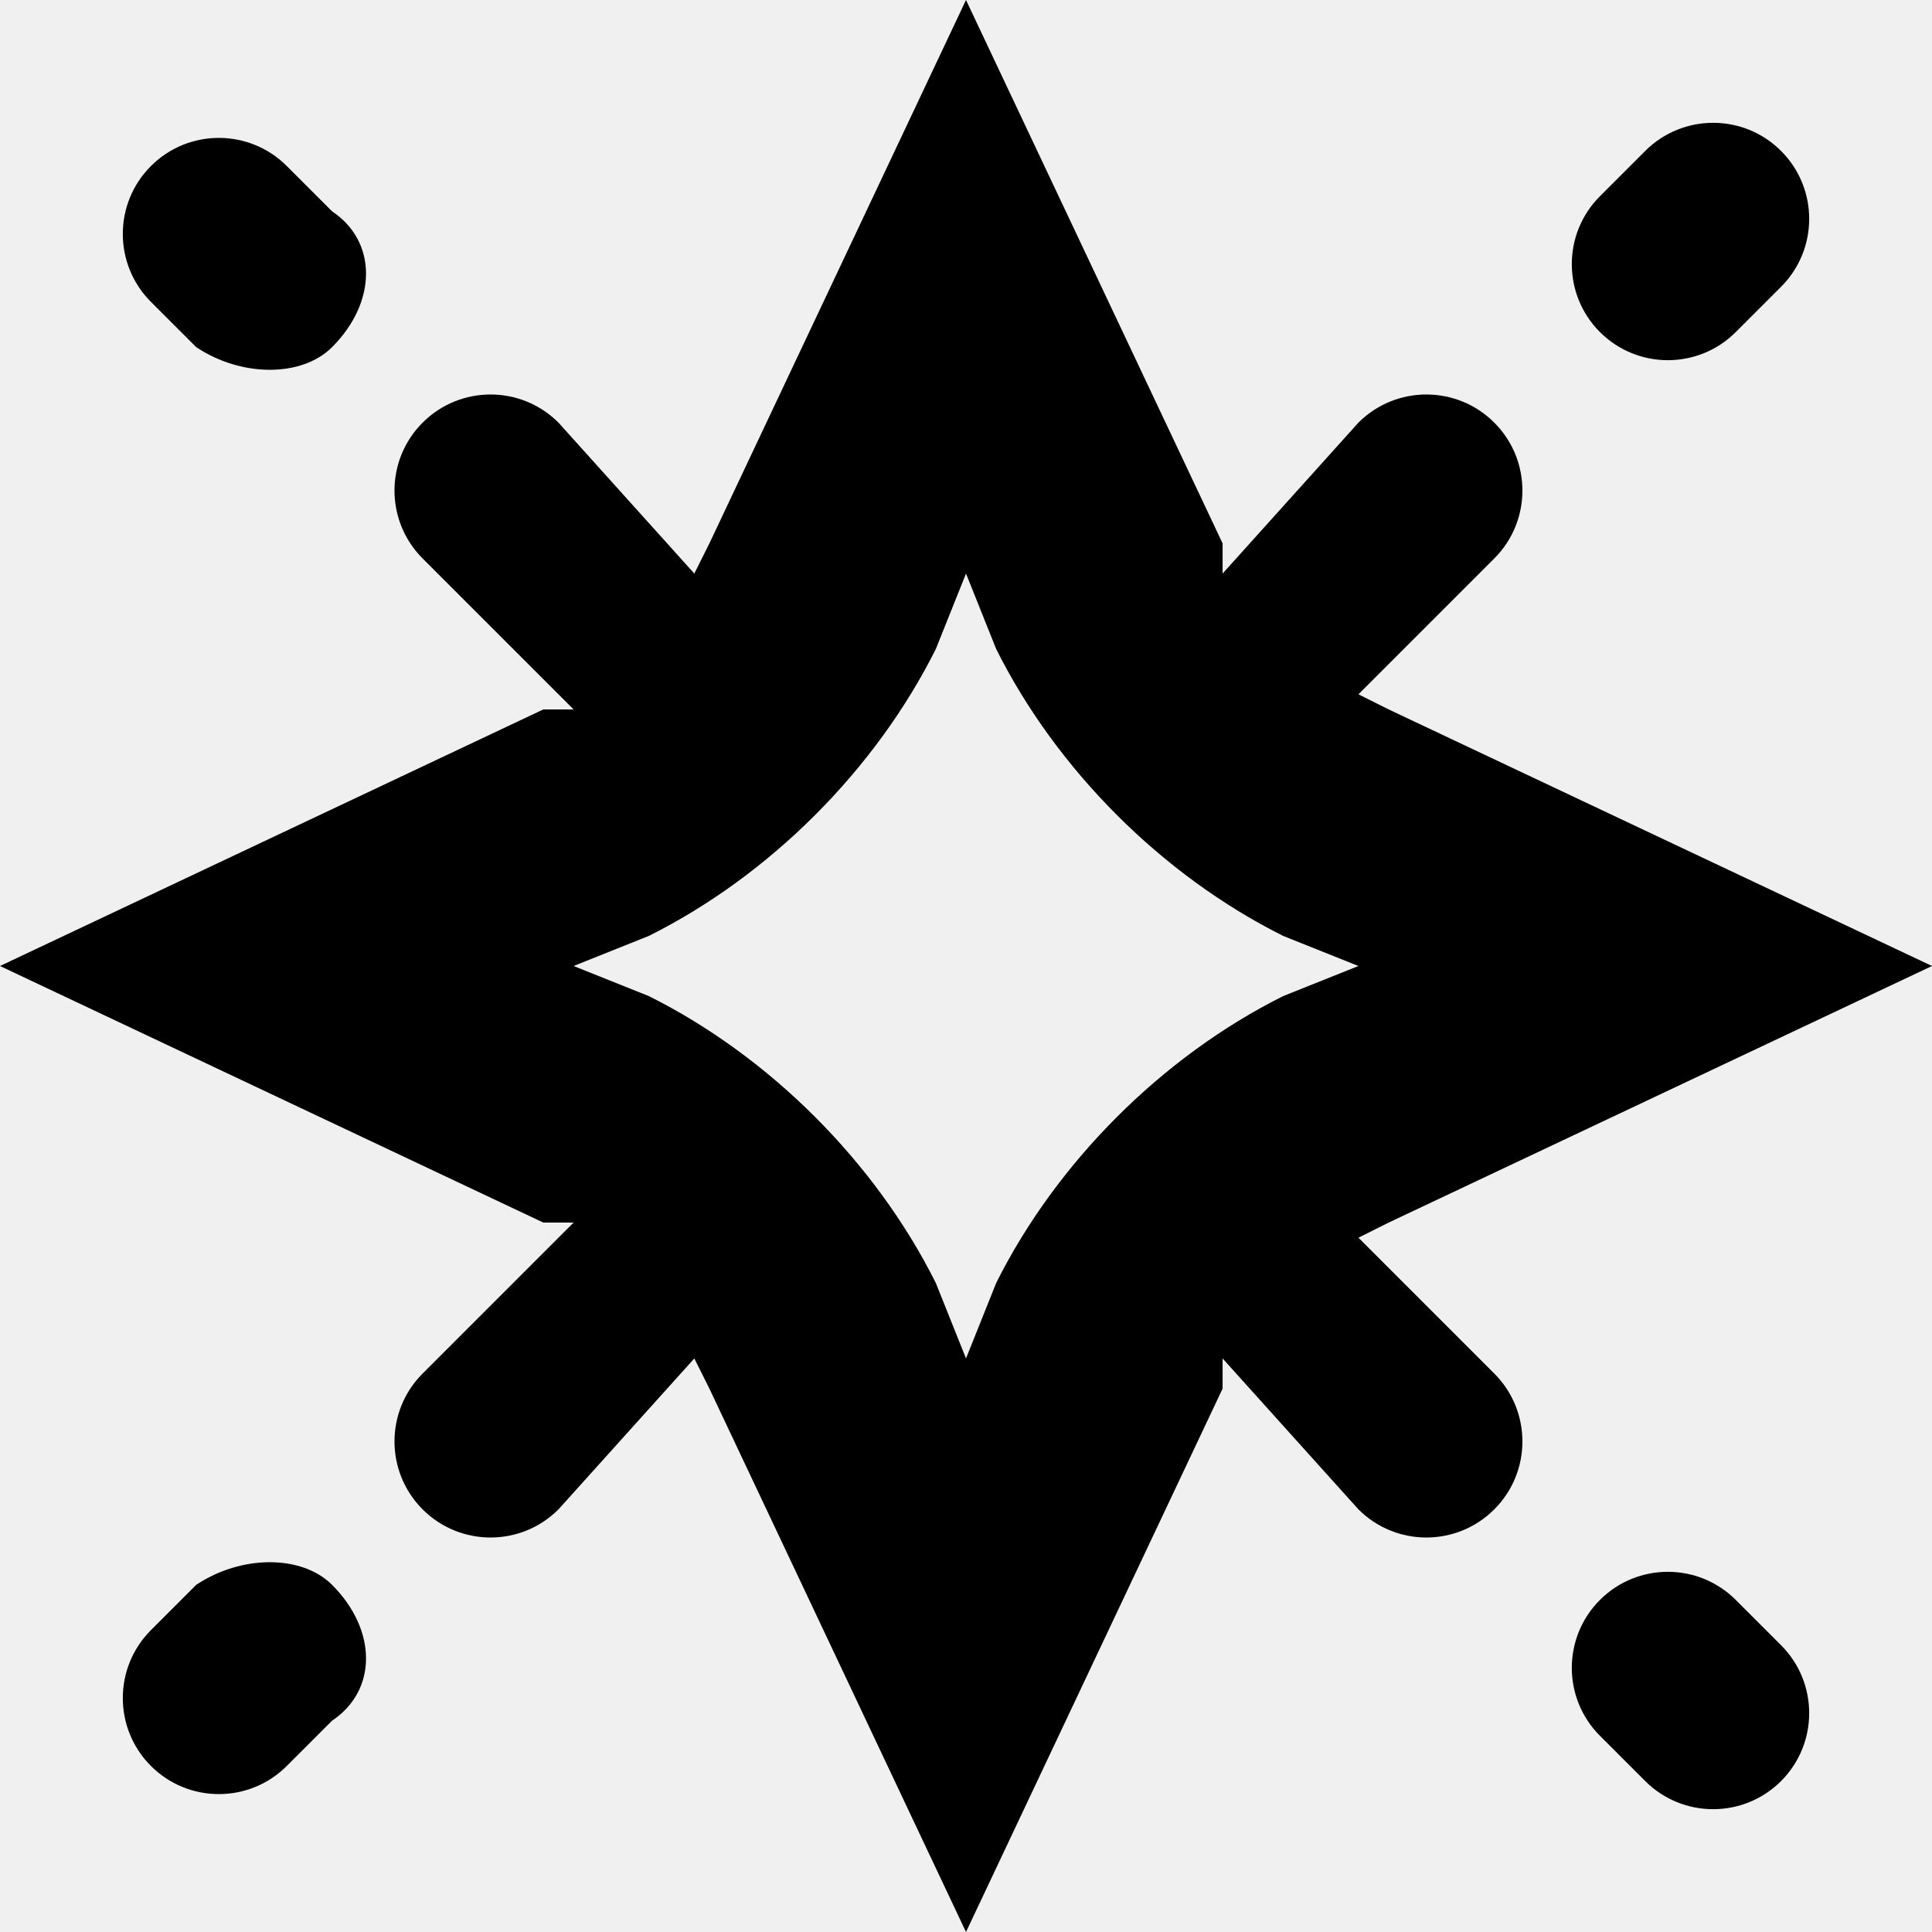
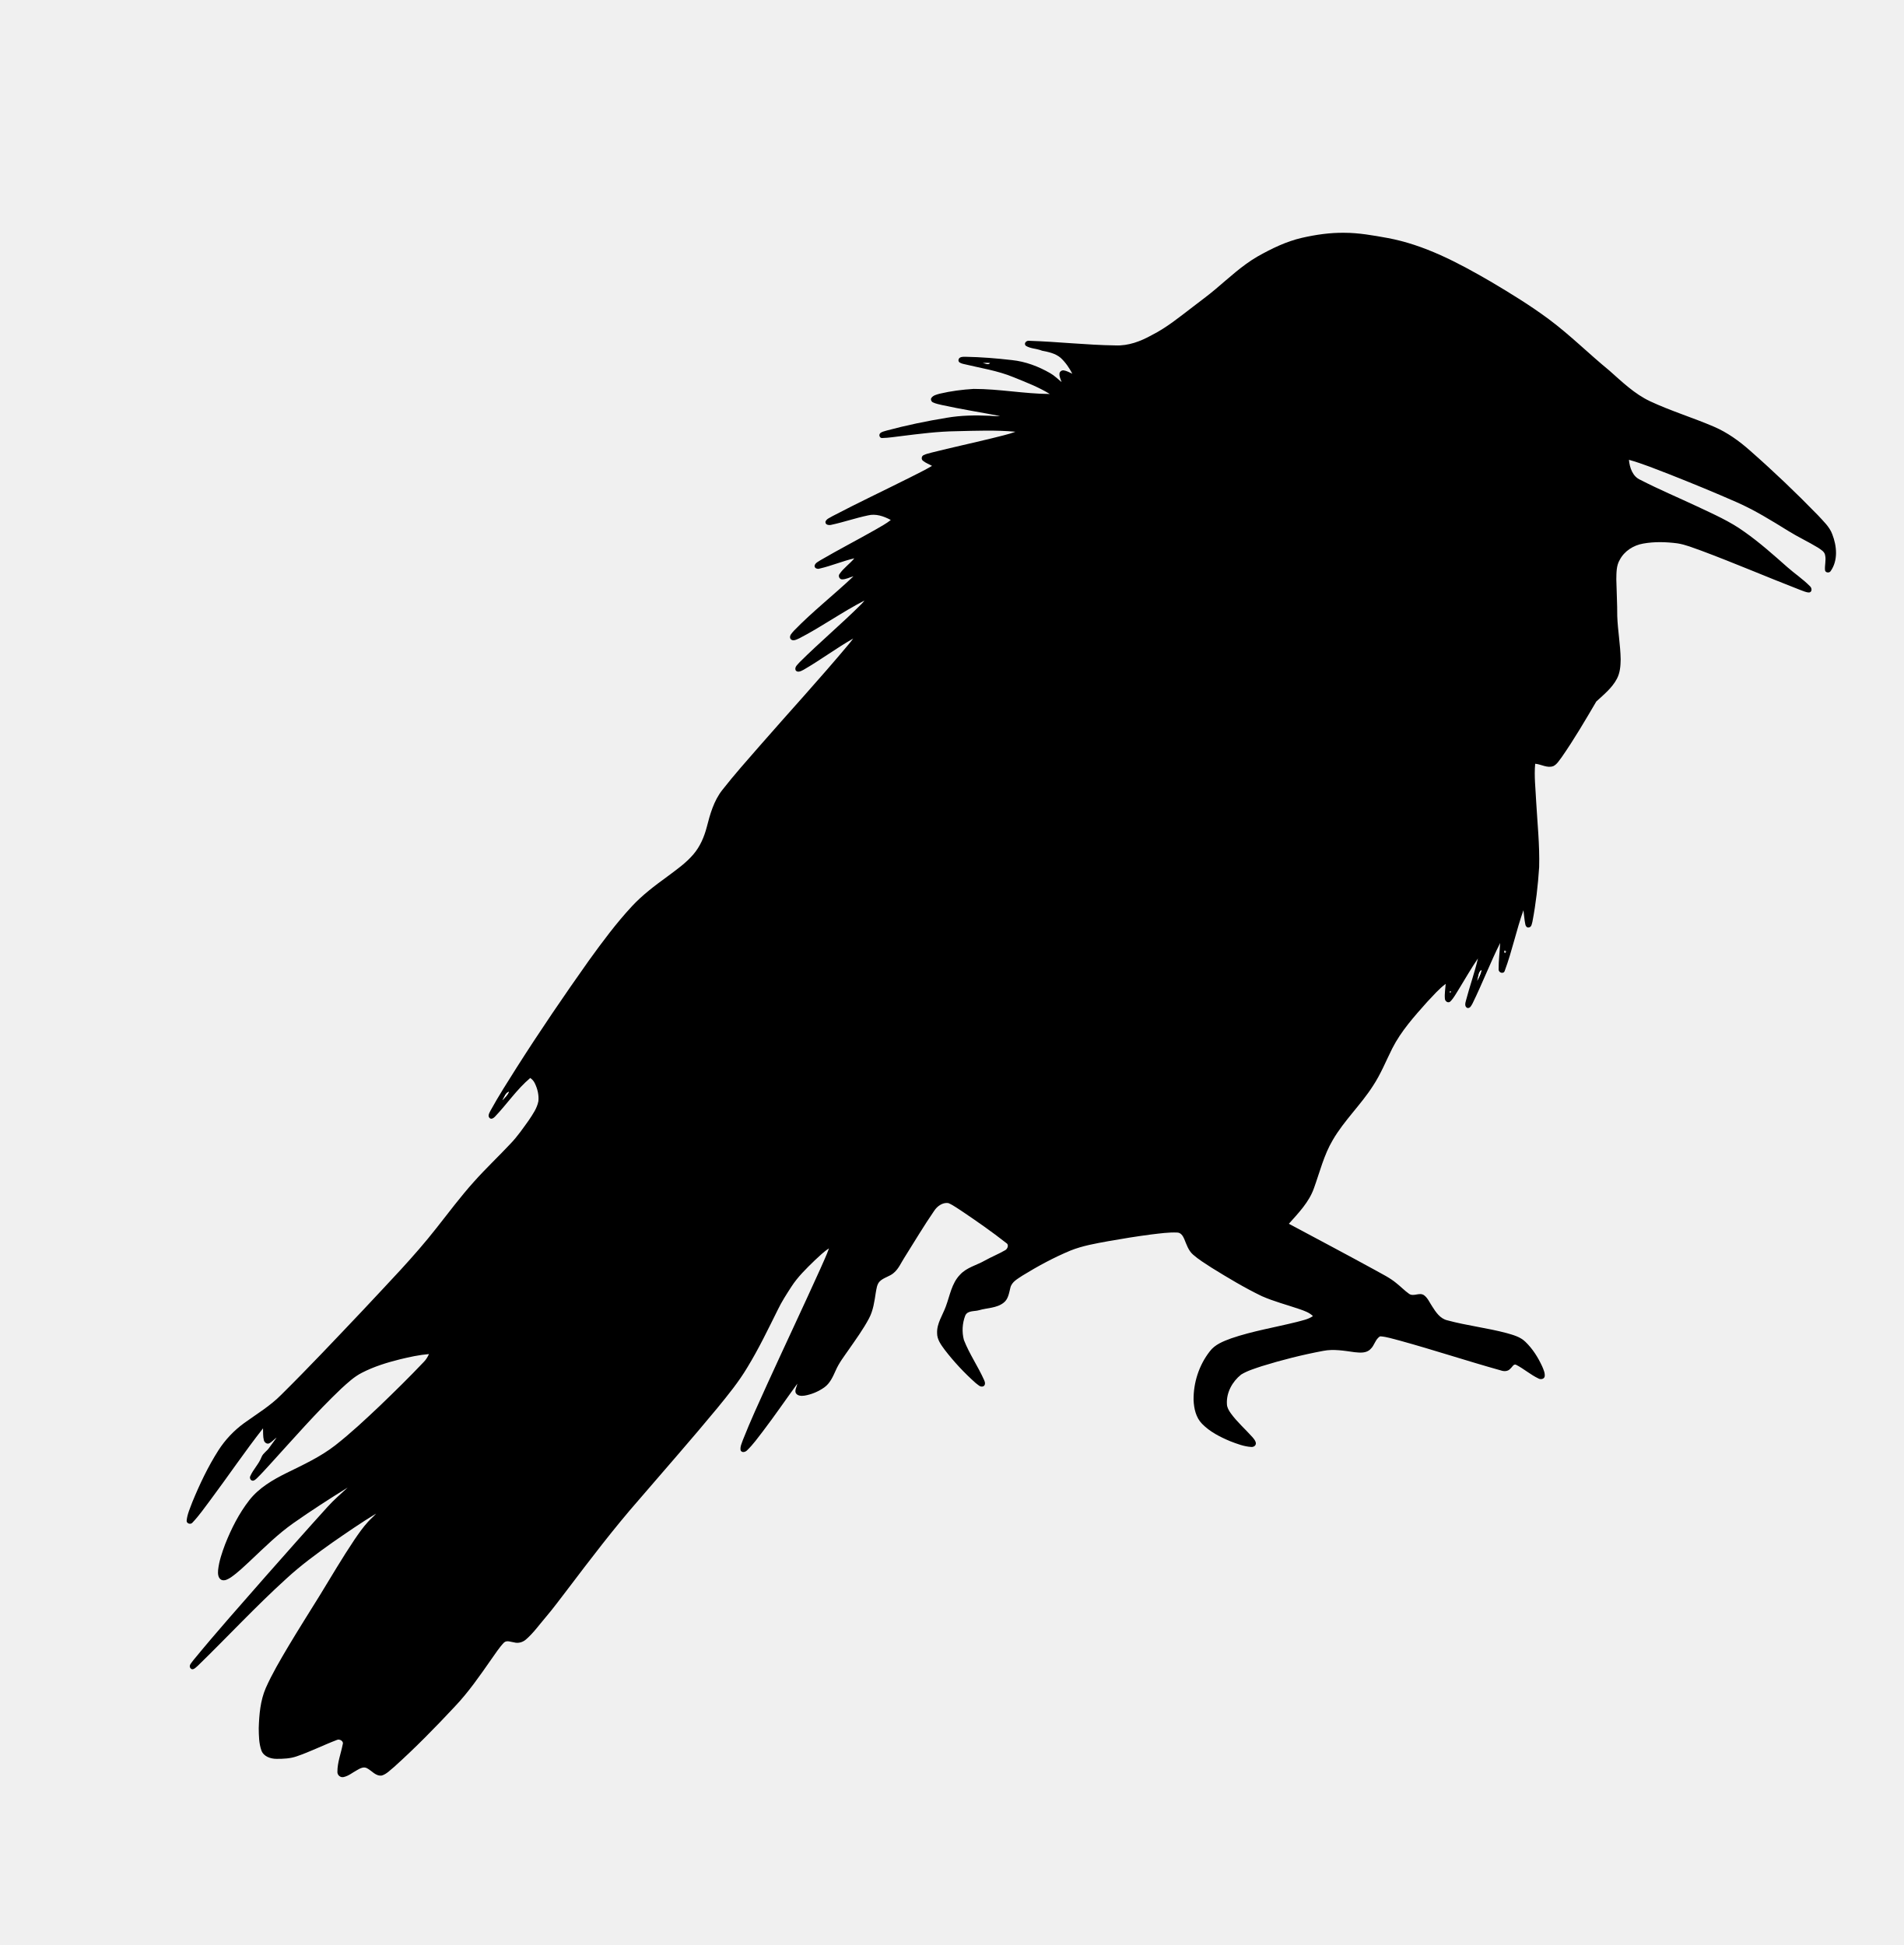
- <svg xmlns="http://www.w3.org/2000/svg" viewBox="0 0 128 128">
-   <path fill-rule="evenodd" d="M81 36 64 0 47 36l-1 2-9-10a6 6 0 0 0-9 9l10 10h-2L0 64l36 17h2L28 91a6 6 0 1 0 9 9l9-10 1 2 17 36 17-36v-2l9 10a6 6 0 1 0 9-9l-9-9 2-1 36-17-36-17-2-1 9-9a6 6 0 1 0-9-9l-9 10v-2Zm-17 2-2 5c-4 8-11 15-19 19l-5 2 5 2c8 4 15 11 19 19l2 5 2-5c4-8 11-15 19-19l5-2-5-2c-8-4-15-11-19-19l-2-5Z" clip-rule="evenodd" />
-   <path d="M118 19a6 6 0 0 0-9-9l-3 3a6 6 0 1 0 9 9l3-3Zm-96 4c-2 2-6 2-9 0l-3-3a6 6 0 1 1 9-9l3 3c3 2 3 6 0 9Zm0 82c-2-2-6-2-9 0l-3 3a6 6 0 1 0 9 9l3-3c3-2 3-6 0-9Zm96 4a6 6 0 0 1-9 9l-3-3a6 6 0 1 1 9-9l3 3Z" />
-   <style>path{fill:#000}@media (prefers-color-scheme:dark){path{fill:#fff}}</style>
+ <svg xmlns="http://www.w3.org/2000/svg" version="1.1" id="Layer_1" x="0px" y="0px" viewBox="0 0 1879 1920" enable-background="new 0 0 1879 1920" xml:space="preserve">
+   <path fill="#FFFFFF" stroke="#FFFFFF" stroke-width="0.094" d="M969.79,358.31c2.46-0.21,4.95-0.16,7.43,0.01  C975.64,360.8,972.1,358.51,969.79,358.31z" />
+   <path d="M1808.52,527.42c-2.76-7.54-8.92-12.99-14.16-18.79c-21.53-22.16-43.91-43.49-67.11-63.88  c-10.65-9.45-22.39-17.88-35.52-23.53c-20.77-8.93-42.5-15.49-62.99-25.08c-15.46-7.25-27.77-19.28-40.4-30.44  c-20.14-16.48-38.59-34.95-59.49-50.5c-18.4-13.68-37.97-25.67-57.68-37.34c-31.91-18.53-65.28-36.29-101.95-42.99  c-13.96-2.5-28.01-5.07-42.23-5.07c-14.16-0.22-28.26,1.85-42.03,4.99c-15.52,3.58-29.96,10.64-43.76,18.43  c-15.29,8.86-28.19,21.09-41.66,32.39c-7.22,6.16-14.96,11.67-22.44,17.51c-12.98,9.89-25.7,20.37-40.37,27.74  c-10.88,6.08-23.09,10.68-35.73,10.12c-28.39-0.38-56.65-3.65-85.01-4.55c-2.79-0.62-5.95,2.56-3.46,4.93  c4.81,2.94,10.85,2.7,16.03,4.85c6.38,1.22,13.16,2.65,18.26,6.97c4.82,4.43,8.57,9.94,11.58,15.73  c-2.76-1.18-5.39-2.83-8.4-3.28c-2.06-0.35-4.3,1.26-4.28,3.42c-0.22,2.87,1.26,5.47,2.1,8.13  c-3.7-2.98-7.06-6.42-11.22-8.78c-11.6-6.7-24.43-11.55-37.81-12.94c-15.22-1.76-30.53-2.99-45.85-3.27  c-2.42,0.03-6.3-0.18-6.86,2.93c-0.58,2.72,2.66,3.57,4.66,4.11c16.68,4.06,33.89,6.55,49.84,13.2  c12.1,4.93,24.45,9.61,35.61,16.5c-25.14-0.16-50.03-5.05-75.17-5.02c-11.23,0.68-22.45,2.12-33.41,4.71  c-3.1,0.87-6.8,1.59-8.57,4.59c-0.51,1.57,0.27,3.3,1.79,3.98c2.88,1.41,6.09,1.93,9.19,2.7  c18.93,4.12,38.08,7.16,57.1,10.79c-3.5,0.29-7.01,0.04-10.49-0.25C962.59,409.79,948.45,410,934.57,412.39  c-20.01,3.26-39.89,7.39-59.47,12.65c-2.15,0.75-4.68,1.03-6.35,2.67c-1.75,1.74-0.33,5.11,2.24,4.67  c6.11-0.13,12.16-1.17,18.23-1.86c18.2-2.26,36.44-4.63,54.8-4.86c19.41-0.44,38.9-1.24,58.26,0.53  c-7.61,2.9-15.67,4.42-23.52,6.52c-19.68,4.81-39.49,9.09-59.14,14.03c-2.76,0.76-5.63,1.32-8.19,2.64  c-2.03,1.08-2.26,4.24-0.34,5.55c2.64,2.16,5.92,3.29,8.86,4.96c-7.02,4.15-14.38,7.7-21.64,11.39  c-25.53,12.84-51.39,24.99-76.69,38.26c-2.41,1.58-5.84,2.52-6.88,5.47c-0.32,3.39,3.8,3.67,6.19,2.97  c12.01-2.59,23.66-6.66,35.7-9.18c7.74-1.98,15.83,0.8,22.61,4.52c-4.52,3.62-9.68,6.31-14.65,9.25  c-18.11,10.32-36.65,19.85-54.65,30.36c-2.13,1.45-4.99,2.53-5.84,5.19c-0.67,2.77,2.75,3.96,4.91,3.14  c11.61-2.66,22.64-7.41,34.25-10.12c-4.51,5.51-10.65,9.56-14.64,15.49c-1.57,2.01-0.04,5.24,2.5,5.3  c3.96,0.01,7.52-2.06,11.28-3.04c-19.22,18.27-40.28,34.63-58.76,53.71c-1.8,2.19-5.03,4.89-3.46,8.01  c2.27,3,6.19,0.59,8.85-0.55c22.01-11.37,42.22-25.94,64.24-37.25c-0.91,1.22-1.92,2.38-2.98,3.47  c-19.7,19.67-41.08,37.57-60.82,57.2c-1.9,2.28-5.42,4.72-4.21,8.11c1.9,2.84,5.51,0.79,7.81-0.38  c16.75-9.65,32.26-21.32,49.07-30.88c-1.5,2.1-3.17,4.06-4.8,6.06c-28.34,33.86-58.25,66.38-87.29,99.65  C737.46,750.48,724.7,764.8,712.89,779.89c-8.31,10.57-12.03,23.73-15.29,36.55c-2.55,9.75-6.62,19.27-13.24,26.98  c-7.42,8.67-16.85,15.24-25.93,22.03c-12.24,8.89-24.4,18.09-34.74,29.21c-15.51,16.73-29.13,35.07-42.46,53.55  c-24.57,34.69-48.54,69.84-71.34,105.73c-8.8,13.95-17.74,27.85-25.69,42.32c-1.09,2.24-3.21,5.32-0.83,7.5  c1.73,1.42,3.82-0.07,5.08-1.36c11.95-12.46,21.64-27.12,34.92-38.28c1.88,1.31,3.48,3.03,4.46,5.14  c2.7,5.45,4.19,11.65,3.59,17.74c-1.34,7.06-5.64,13.06-9.53,18.94c-5.55,7.71-10.93,15.59-17.49,22.5  c-12.06,12.91-24.96,25.01-36.71,38.21c-13.01,14.47-24.64,30.1-36.7,45.35c-22.43,28.66-47.96,54.67-72.71,81.3  c-26.6,28.05-53.08,56.24-80.57,83.42c-10.9,11.1-24.32,19.1-36.84,28.15c-9.96,7.27-18.57,16.37-25.24,26.74  c-10.31,16.15-18.55,33.54-25.83,51.24c-2.16,5.91-4.93,11.78-5.56,18.11c-0.37,3.07,4.06,4.35,5.79,2.01  c6.71-7.03,12.21-15.12,18.07-22.85c17.33-23.26,33.61-47.31,51.51-70.14c0.2,3.89-0.17,7.88,0.81,11.69  c0.56,2.22,2.93,4.13,5.26,3.13c2.82-1.4,4.77-4.01,7.37-5.73c-2.27,3.35-4.86,6.46-7.14,9.81  c-2.15,3.42-6.06,5.41-7.68,9.21c-2.61,6.99-8.24,12.29-11.22,19.1c-0.86,1.65,0.19,4.24,2.16,4.44  c1.74,0.25,3.04-1.24,4.24-2.23c4.39-4.29,8.51-8.85,12.64-13.37c23.21-25.42,45.79-51.51,70.76-75.24  c6.31-5.73,12.61-11.71,20.27-15.61c11.94-6.18,24.88-10.15,37.89-13.39c9.36-2.25,18.82-4.33,28.43-5.13  c-1.26,2.82-2.86,5.51-5.06,7.71c-14.1,14.88-28.72,29.25-43.51,43.45c-14.23,13.46-28.55,26.89-43.99,38.98  c-14.56,11.31-31.39,19.08-47.85,27.17c-13.72,6.79-27.44,14.76-36.99,27.03c-10.14,13.05-17.67,27.96-23.74,43.29  c-3.1,8.29-6.07,16.78-6.99,25.64c-0.3,3.35-0.17,7.82,3.26,9.62c3.34,1.39,6.71-0.81,9.47-2.53  c7.01-4.88,13.13-10.89,19.37-16.68c13.6-12.77,26.89-26.03,42.21-36.79c17.46-12.29,35.41-23.87,53.57-35.1  c-6.68,6.23-13.66,12.15-19.78,18.96c-20.6,22.72-40.9,45.71-61.2,68.7c-23.97,27.41-48.24,54.59-71.33,82.76  c-1.49,2.29-5.09,5.14-2.78,8.03c2.45,2.61,5.32-1.09,7.24-2.6c29.41-28.58,57.29-58.74,87.7-86.28  c14.01-12.87,29.35-24.16,44.85-35.15c14.27-9.88,28.57-19.77,43.4-28.76c-2.46,2.9-5.46,5.29-8.01,8.13  c-4.97,5.45-9.2,11.52-13.35,17.6c-12.03,17.9-22.92,36.53-34.18,54.91c-10.43,16.88-21.09,33.63-31.26,50.68  c-7.87,13.34-15.82,26.71-22.12,40.89c-5.38,12.46-6.53,26.25-6.95,39.67c0.11,7.38,0.14,14.99,2.65,22.03  c2.22,5.98,9.12,8.23,14.98,8.22c6.64,0.01,13.45-0.24,19.78-2.46c13.58-4.63,26.41-11.14,39.8-16.21  c2.58-1.27,6.98,1.3,5.67,4.4c-1.74,9.02-5.29,17.82-5.23,27.12c-0.14,3.15,2.83,5.78,5.96,5.15c5.01-1.01,9-4.5,13.41-6.86  c2.95-1.71,6.68-3.81,10.01-1.8c4.71,2.52,8.58,8.04,14.52,7.1c4.82-1.5,8.31-5.47,12.16-8.54  c20.87-18.77,40.52-38.86,59.68-59.36c13.64-14.31,24.88-30.64,36.16-46.8c4.05-5.59,7.7-11.54,12.51-16.51  c2.82-2.58,6.74-0.58,9.99-0.19c4.18,1.16,8.67-0.14,11.85-3c7.33-6.39,12.98-14.4,19.27-21.75  c7.41-8.67,14.13-17.88,21.09-26.89c23.09-30.43,46.19-60.9,71.4-89.64c25.7-29.96,51.82-59.57,76.96-90  c10.57-12.93,21.18-25.92,29.74-40.31c11.2-18.34,20.49-37.74,30.06-56.96c3.79-7.89,8.58-15.23,13.32-22.57  c6.31-9.78,14.73-17.92,23.04-25.98c4.51-4.14,8.86-8.56,14.06-11.85c-2.42,6.95-5.69,13.57-8.59,20.33  c-17.07,37.78-34.8,75.26-52.02,112.98c-8.35,18.45-16.89,36.85-24.31,55.7c-1.1,3.35-3.02,6.8-2.27,10.43  c1.41,2.71,4.9,1.56,6.54-0.26c5.76-5.61,10.48-12.17,15.37-18.53c11.73-15.42,22.68-31.44,34.08-47.11  c-0.53,2.93-2.52,5.74-1.76,8.8c1.4,3.32,5.62,3.5,8.69,3.04c7.03-1.15,13.8-4.02,19.62-8.12  c5.68-4.02,8.52-10.6,11.29-16.73c3.29-7.59,8.43-14.12,13.09-20.88c6.86-9.9,14-19.68,19.68-30.34  c4.31-7.96,5.46-17.07,6.83-25.89c0.72-3.65,1.04-7.73,3.65-10.62c3.95-4.11,10.08-4.93,14.24-8.77  c4.66-3.97,6.98-9.75,10.23-14.77c9.78-15.53,19.14-31.33,29.55-46.45c2.96-4.49,8.25-8.33,13.84-7.55  c4.83,2,9,5.26,13.43,8.01c14.85,10.01,29.58,20.27,43.68,31.34c3.03,1.58,1.55,5.85-0.92,7.19  c-6.44,3.73-13.38,6.49-19.88,10.11c-8.25,4.76-18.26,6.87-24.84,14.21c-8.16,8.47-9.89,20.53-13.86,31.13  c-3.12,8.7-9.05,16.83-8.63,26.45c-0.07,6.35,3.99,11.62,7.56,16.5c9.07,11.79,19.27,22.73,30.38,32.62  c2.17,1.51,4.57,4.51,7.51,3.38c2.46-0.98,1.97-4.08,1.05-5.98c-6.02-13.59-14.65-25.91-20.05-39.77  c-2.11-7.84-1.61-16.52,1.32-24.08c2.28-5.26,9-3.97,13.54-5.31c8.16-2.43,17.61-1.95,24.53-7.56  c4.47-3.53,5.14-9.49,6.47-14.63c1.38-5.96,7.31-8.83,11.93-12c15.14-9.31,30.84-17.81,47.26-24.66  c12.06-4.85,24.94-7.02,37.66-9.35c14.06-2.5,28.16-4.78,42.32-6.61c8.49-0.99,17.01-2.26,25.58-1.88  c3.58,0.06,5.65,3.49,6.9,6.42c2.24,5.4,4.06,11.33,8.61,15.33c5.57,4.92,11.96,8.79,18.17,12.85  c16.2,10.02,32.57,19.9,49.75,28.18c12.03,5.31,24.81,8.56,37.22,12.82c4.68,1.66,9.6,3.29,13.25,6.86  c-4.75,3.33-10.6,4.31-16.08,5.84c-21.56,5.38-43.62,8.95-64.68,16.18c-7.72,2.86-16.02,6-21.1,12.86  c-10.58,13.55-16.2,30.87-15.96,48.03c0.37,8.36,2.3,17.31,8.4,23.46c7.7,7.89,17.74,12.97,27.8,17.18  c6.68,2.56,13.51,5.22,20.72,5.64c2.12,0.21,4.46-1.09,4.57-3.39c-0.05-2.49-1.86-4.4-3.32-6.2  c-7.05-7.94-15.17-14.96-21.41-23.6c-1.9-2.71-3.76-5.69-3.85-9.08c-0.72-11.29,5.32-22.23,13.99-29.15  c6.3-3.9,13.51-5.96,20.47-8.33c19.94-6.19,40.23-11.28,60.74-15.12c10.28-1.99,20.7-0.04,30.92,1.34  c5.26,0.55,11.6,1.16,15.59-3.08c4.02-3.56,4.73-9.94,9.57-12.6c6.6,0.41,12.94,2.69,19.35,4.23  c33.41,9.2,66.32,20.11,99.69,29.42c3.27,1.18,7.27,1.06,9.58-1.89c1.74-1.32,3.1-5.02,5.73-3.55  c7.55,3.91,14.02,9.67,21.72,13.35c2.13,1.28,5.69,0.85,6.3-1.94c0.42-3.48-1.17-6.79-2.46-9.91  c-4.13-8.97-9.5-17.51-16.66-24.35c-4.96-4.86-11.87-6.67-18.35-8.52c-19.3-5.17-39.27-7.38-58.55-12.61  c-7.18-1.61-11.46-8.12-15.13-13.92c-2.52-3.75-4.29-8.26-8.06-10.96c-4.58-3-10.23,1.81-14.66-1.31  c-4.45-3.14-8.2-7.13-12.48-10.47c-6.53-5.48-14.3-9.12-21.66-13.29c-28.05-15.35-56.31-30.3-84.5-45.38  c9.52-10.69,19.94-21.36,24.77-35.15c5.77-15.96,9.81-32.73,18.53-47.46c11.18-19.26,27.66-34.68,39.64-53.4  c7.71-11.59,12.87-24.58,19.07-36.98c8.76-17.3,21.88-31.83,34.67-46.2c5.85-6.05,11.3-12.64,18.12-17.62  c-0.31,4.88-1.26,9.77-0.79,14.68c0.09,2.53,3.29,4.74,5.38,2.69c3.59-3.61,5.84-8.3,8.62-12.52  c6.17-10.02,11.95-20.29,18.63-29.98c-3.28,14.07-8.22,27.69-11.86,41.66c-0.65,2.44-1.56,5.79,1.3,7.23  c2.92,0.64,4.12-2.58,5.29-4.58c9.6-19.59,17.4-40.02,27.16-59.53c-0.35,8.66-1.59,17.3-1.48,25.97  c-0.24,3.44,5.06,5.07,6.06,1.37c7.28-19.51,11.41-40.09,18.42-59.68c0.67,4.68,0.9,9.43,1.89,14.07  c0.25,1.58,1.54,3.34,3.37,2.93c2.88-0.34,3.04-3.74,3.66-5.93c3.38-17.71,5.43-35.66,6.59-53.65  c0.58-21.68-1.72-43.29-2.96-64.91c-0.55-12.35-2.11-24.75-0.96-37.11c6.05,0.47,11.98,4.66,18.08,2.26  c3.62-1.87,5.68-5.66,8.13-8.77c12.3-17.71,23.2-36.35,34.11-54.94c7.42-6.83,15.58-13.39,20.37-22.49  c3.08-5.83,3.6-12.55,3.69-19.02c-0.23-14.37-2.89-28.57-3.38-42.92c0.05-12.03-0.69-24.05-0.91-36.07  c0.14-6.51-0.1-13.51,3.37-19.31c4.5-8.68,13.51-14.39,23.01-16.07c11.2-2.03,22.69-1.7,33.94-0.24  c8.21,1.27,15.9,4.58,23.7,7.29c32.71,12.21,64.78,26.02,97.33,38.63c2.98,0.96,5.93,2.64,9.15,2.57  c3.09-0.67,2.53-4.69,0.52-6.28c-6.82-6.92-14.99-12.33-22.25-18.76c-13.66-12.08-27.29-24.26-42.22-34.76  c-14.4-10.47-30.83-17.59-46.84-25.18c-18.58-8.73-37.54-16.69-55.79-26.1c-7.77-3.2-10.8-12.16-11.46-19.89  c13.66,3.83,26.8,9.27,40.03,14.34c22.29,8.82,44.48,17.91,66.42,27.57c17.74,7.82,34.24,18.06,50.69,28.24  c9.56,5.96,19.82,10.7,29.45,16.56c2.8,1.95,6.52,3.84,7.07,7.59c1.06,4.86-0.56,9.76-0.13,14.62  c0.24,2.58,4.2,3.08,5.52,1.01C1814.37,553.18,1813.03,539,1808.52,527.42z M969.79,358.31  c2.46-0.21,4.95-0.16,7.43,0.01C975.64,360.8,972.1,358.51,969.79,358.31z M496.04,1085.87c1.92-2.74,2.81-6.86,6.2-8.09  C501,1081.01,498.32,1083.37,496.04,1085.87z M1431.1,978.42C1434.39,978.58,1429.54,981.42,1431.1,978.42L1431.1,978.42z   M1458.12,967.96c1.22-3.45,0.96-8.02,4.03-10.4C1461.69,961.3,1459.77,964.64,1458.12,967.96z M1485.83,940.6  c-1.33-0.26-1.54-1.01-0.66-2.24C1486.46,938.59,1486.68,939.34,1485.83,940.6z" />
+   <path fill="#B7B7B7" stroke="#B7B7B7" stroke-width="0.094" d="M1485.17,938.36c1.29,0.23,1.51,0.98,0.66,2.24  C1484.5,940.34,1484.29,939.59,1485.17,938.36z" />
+   <path fill="#FFFFFF" stroke="#FFFFFF" stroke-width="0.094" d="M1458.12,967.96c1.22-3.45,0.96-8.02,4.03-10.4  C1461.69,961.3,1459.77,964.64,1458.12,967.96z" />
+   <path fill="#818181" stroke="#818181" stroke-width="0.094" d="M1431.1,978.42C1434.39,978.58,1429.54,981.42,1431.1,978.42z" />
+   <path fill="#FFFFFF" stroke="#FFFFFF" stroke-width="0.094" d="M496.04,1085.87c1.92-2.74,2.81-6.86,6.2-8.09  C501,1081.01,498.32,1083.37,496.04,1085.87z" />
+   <path fill="#9B9B9B" stroke="#9B9B9B" stroke-width="0.094" d="M1232.2,1422.28C1232.76,1422.85,1232.76,1422.85,1232.2,1422.28z" />
</svg>
